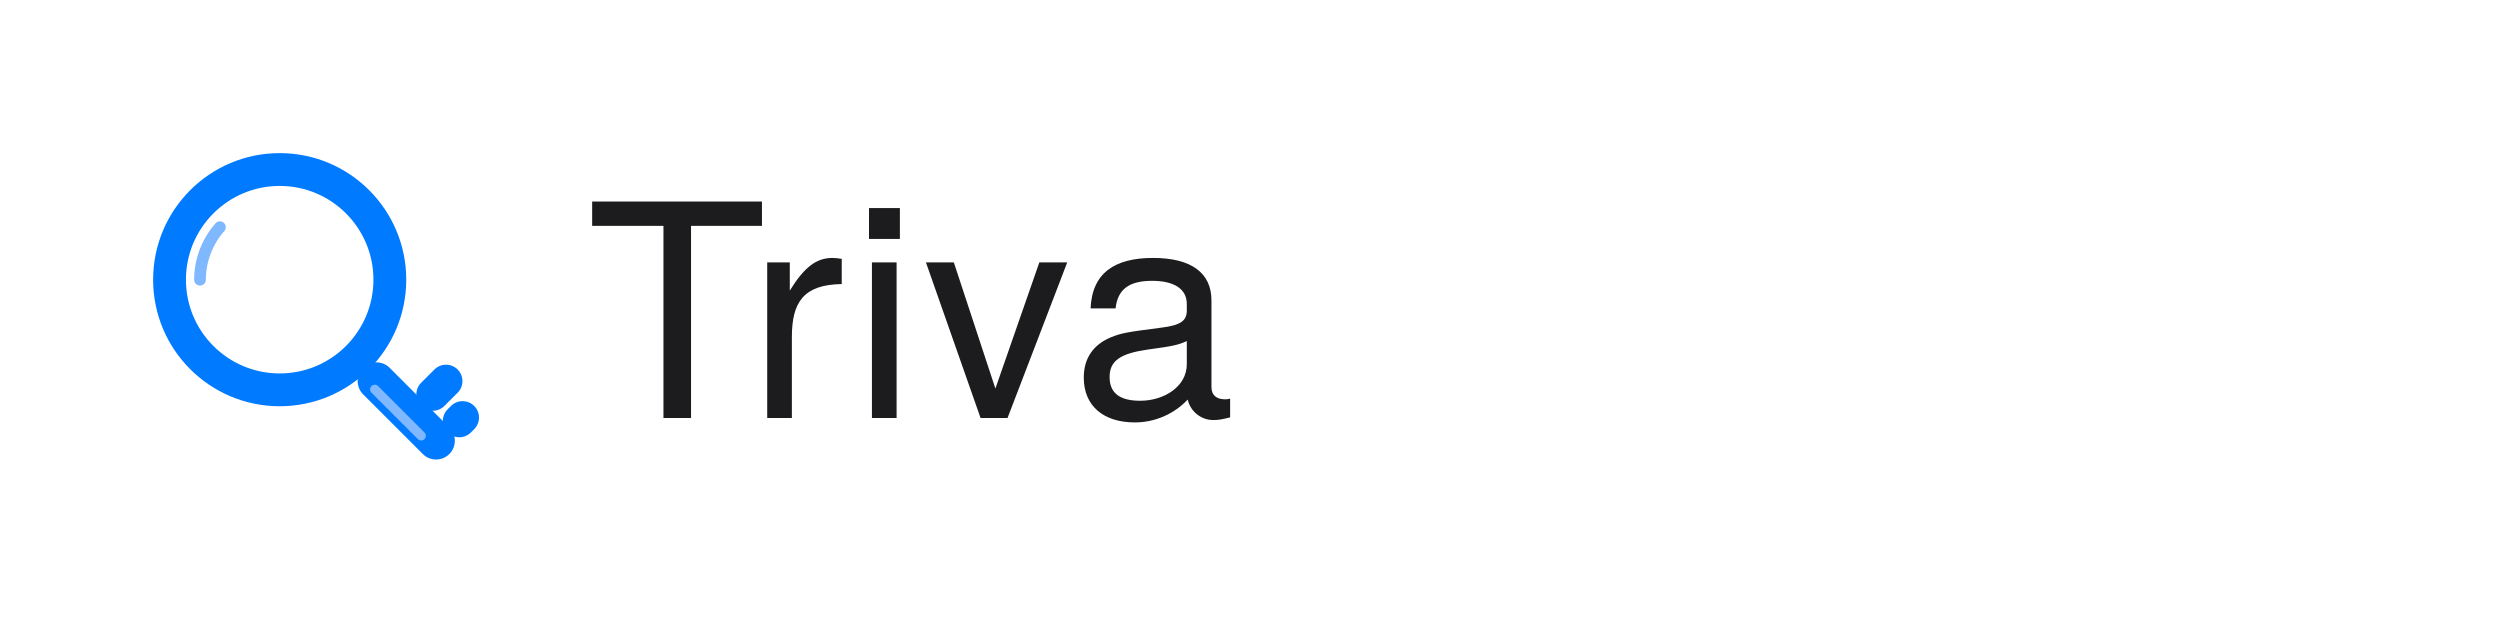
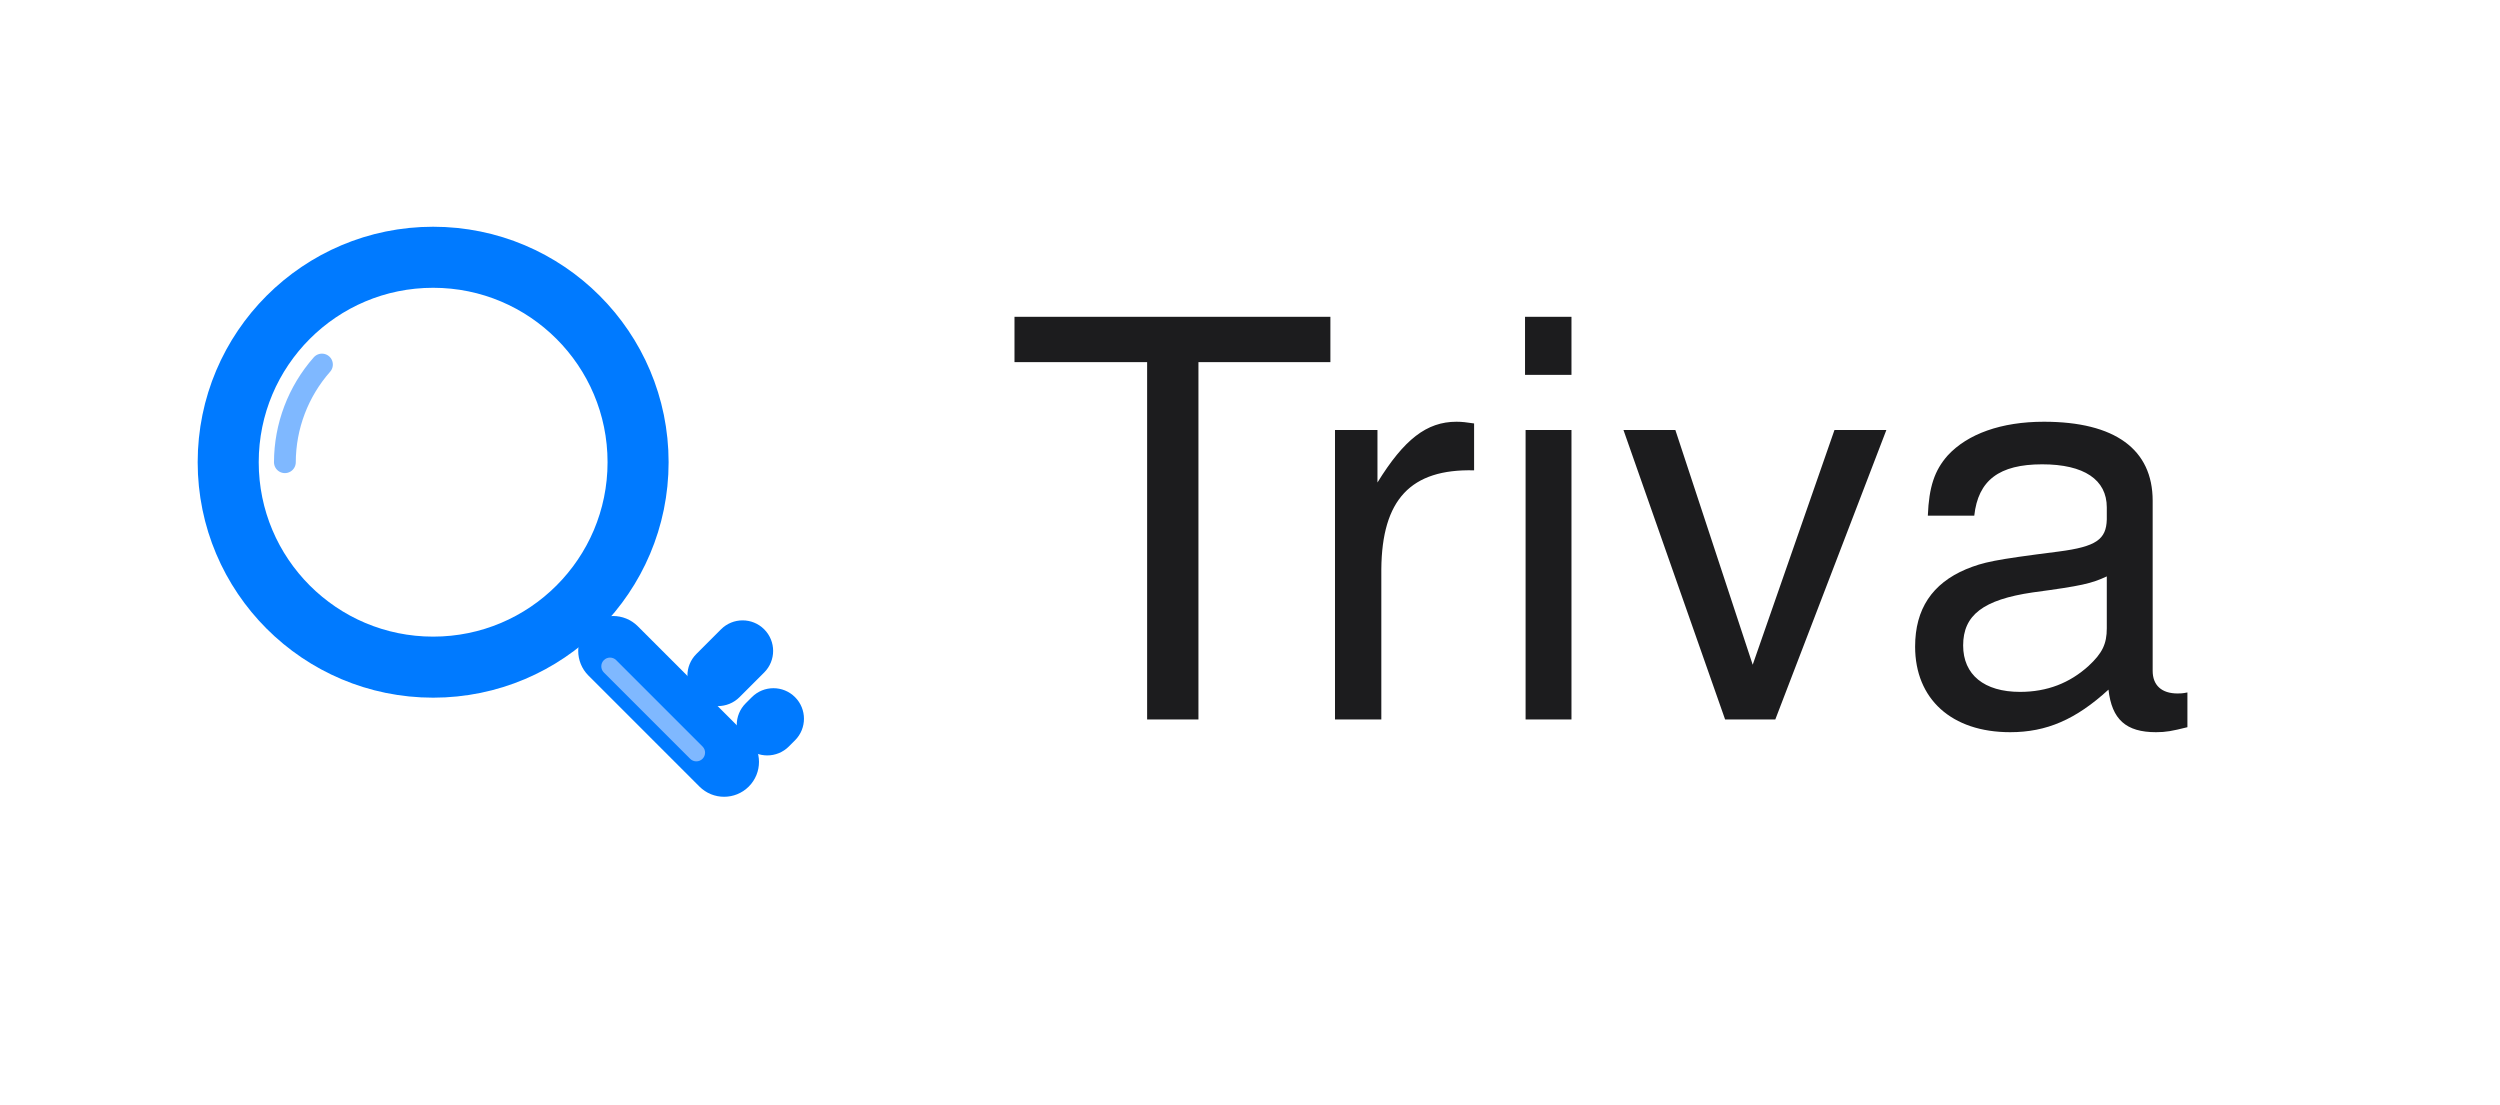
- <svg xmlns="http://www.w3.org/2000/svg" width="640" height="160" viewBox="0 0 640 160">
-   <g transform="translate(32 32) scale(0.6)">
+ <svg xmlns="http://www.w3.org/2000/svg" width="344" height="152" viewBox="0 0 344 152">
+   <g transform="translate(20 24) scale(0.6)">
    <circle cx="66" cy="66" r="47" fill="none" stroke="#007AFF" stroke-width="14" />
    <rect x="112" y="96" width="16" height="52" rx="8" fill="#007AFF" transform="rotate(-45 120 122)" />
    <rect x="126" y="118" width="22" height="14" rx="7" fill="#007AFF" transform="rotate(-45 120 122)" />
    <rect x="126" y="134" width="16" height="14" rx="7" fill="#007AFF" transform="rotate(-45 120 122)" />
    <path d="M32 66 A34 34 0 0 1 40.5 43.6" fill="none" stroke="#7FB8FF" stroke-width="5" stroke-linecap="round" />
    <rect x="115" y="104" width="4" height="32" rx="2" fill="#7FB8FF" transform="rotate(-45 120 122)" />
  </g>
-   <text x="150" y="107" font-family="Jost, 'Helvetica Neue', sans-serif" font-weight="400" font-size="76" letter-spacing="1.5" fill="#1C1C1E">Triva</text>
+   <text x="138" y="99" font-family="-apple-system, 'SF Pro Display', 'Helvetica Neue', Helvetica, sans-serif" font-weight="400" font-size="76" letter-spacing="1" fill="#1C1C1E">Triva</text>
</svg>
